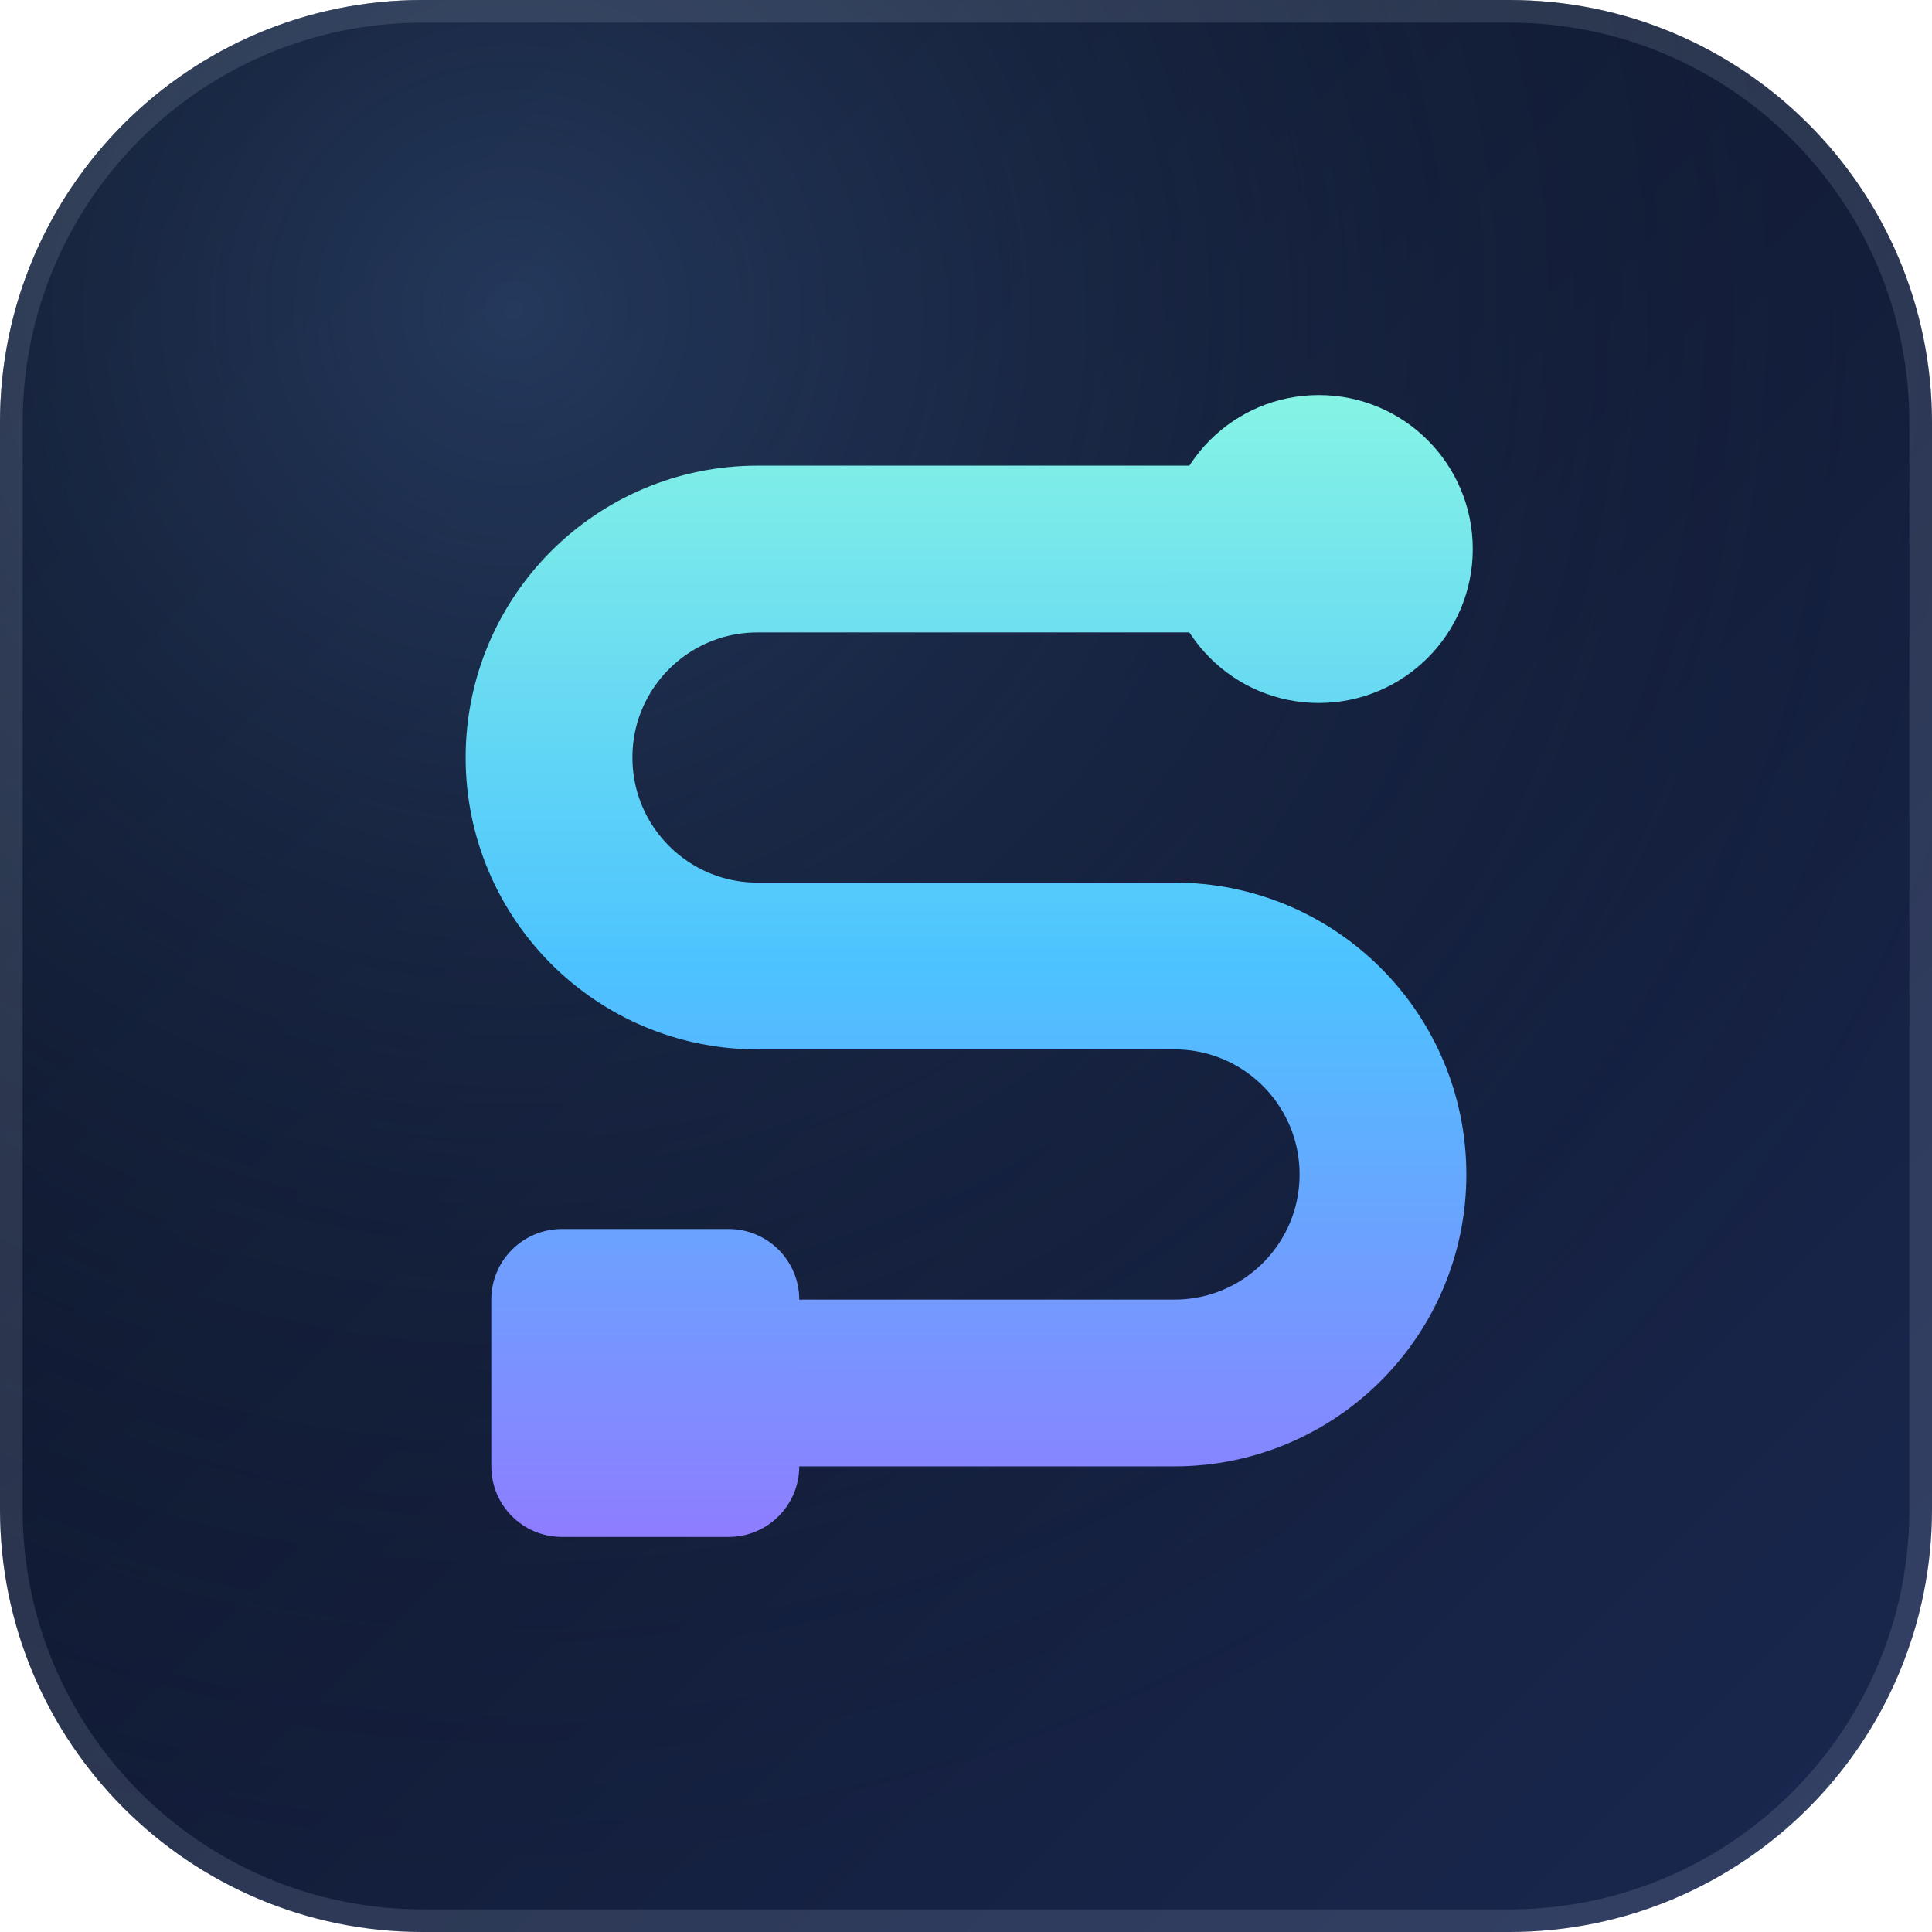
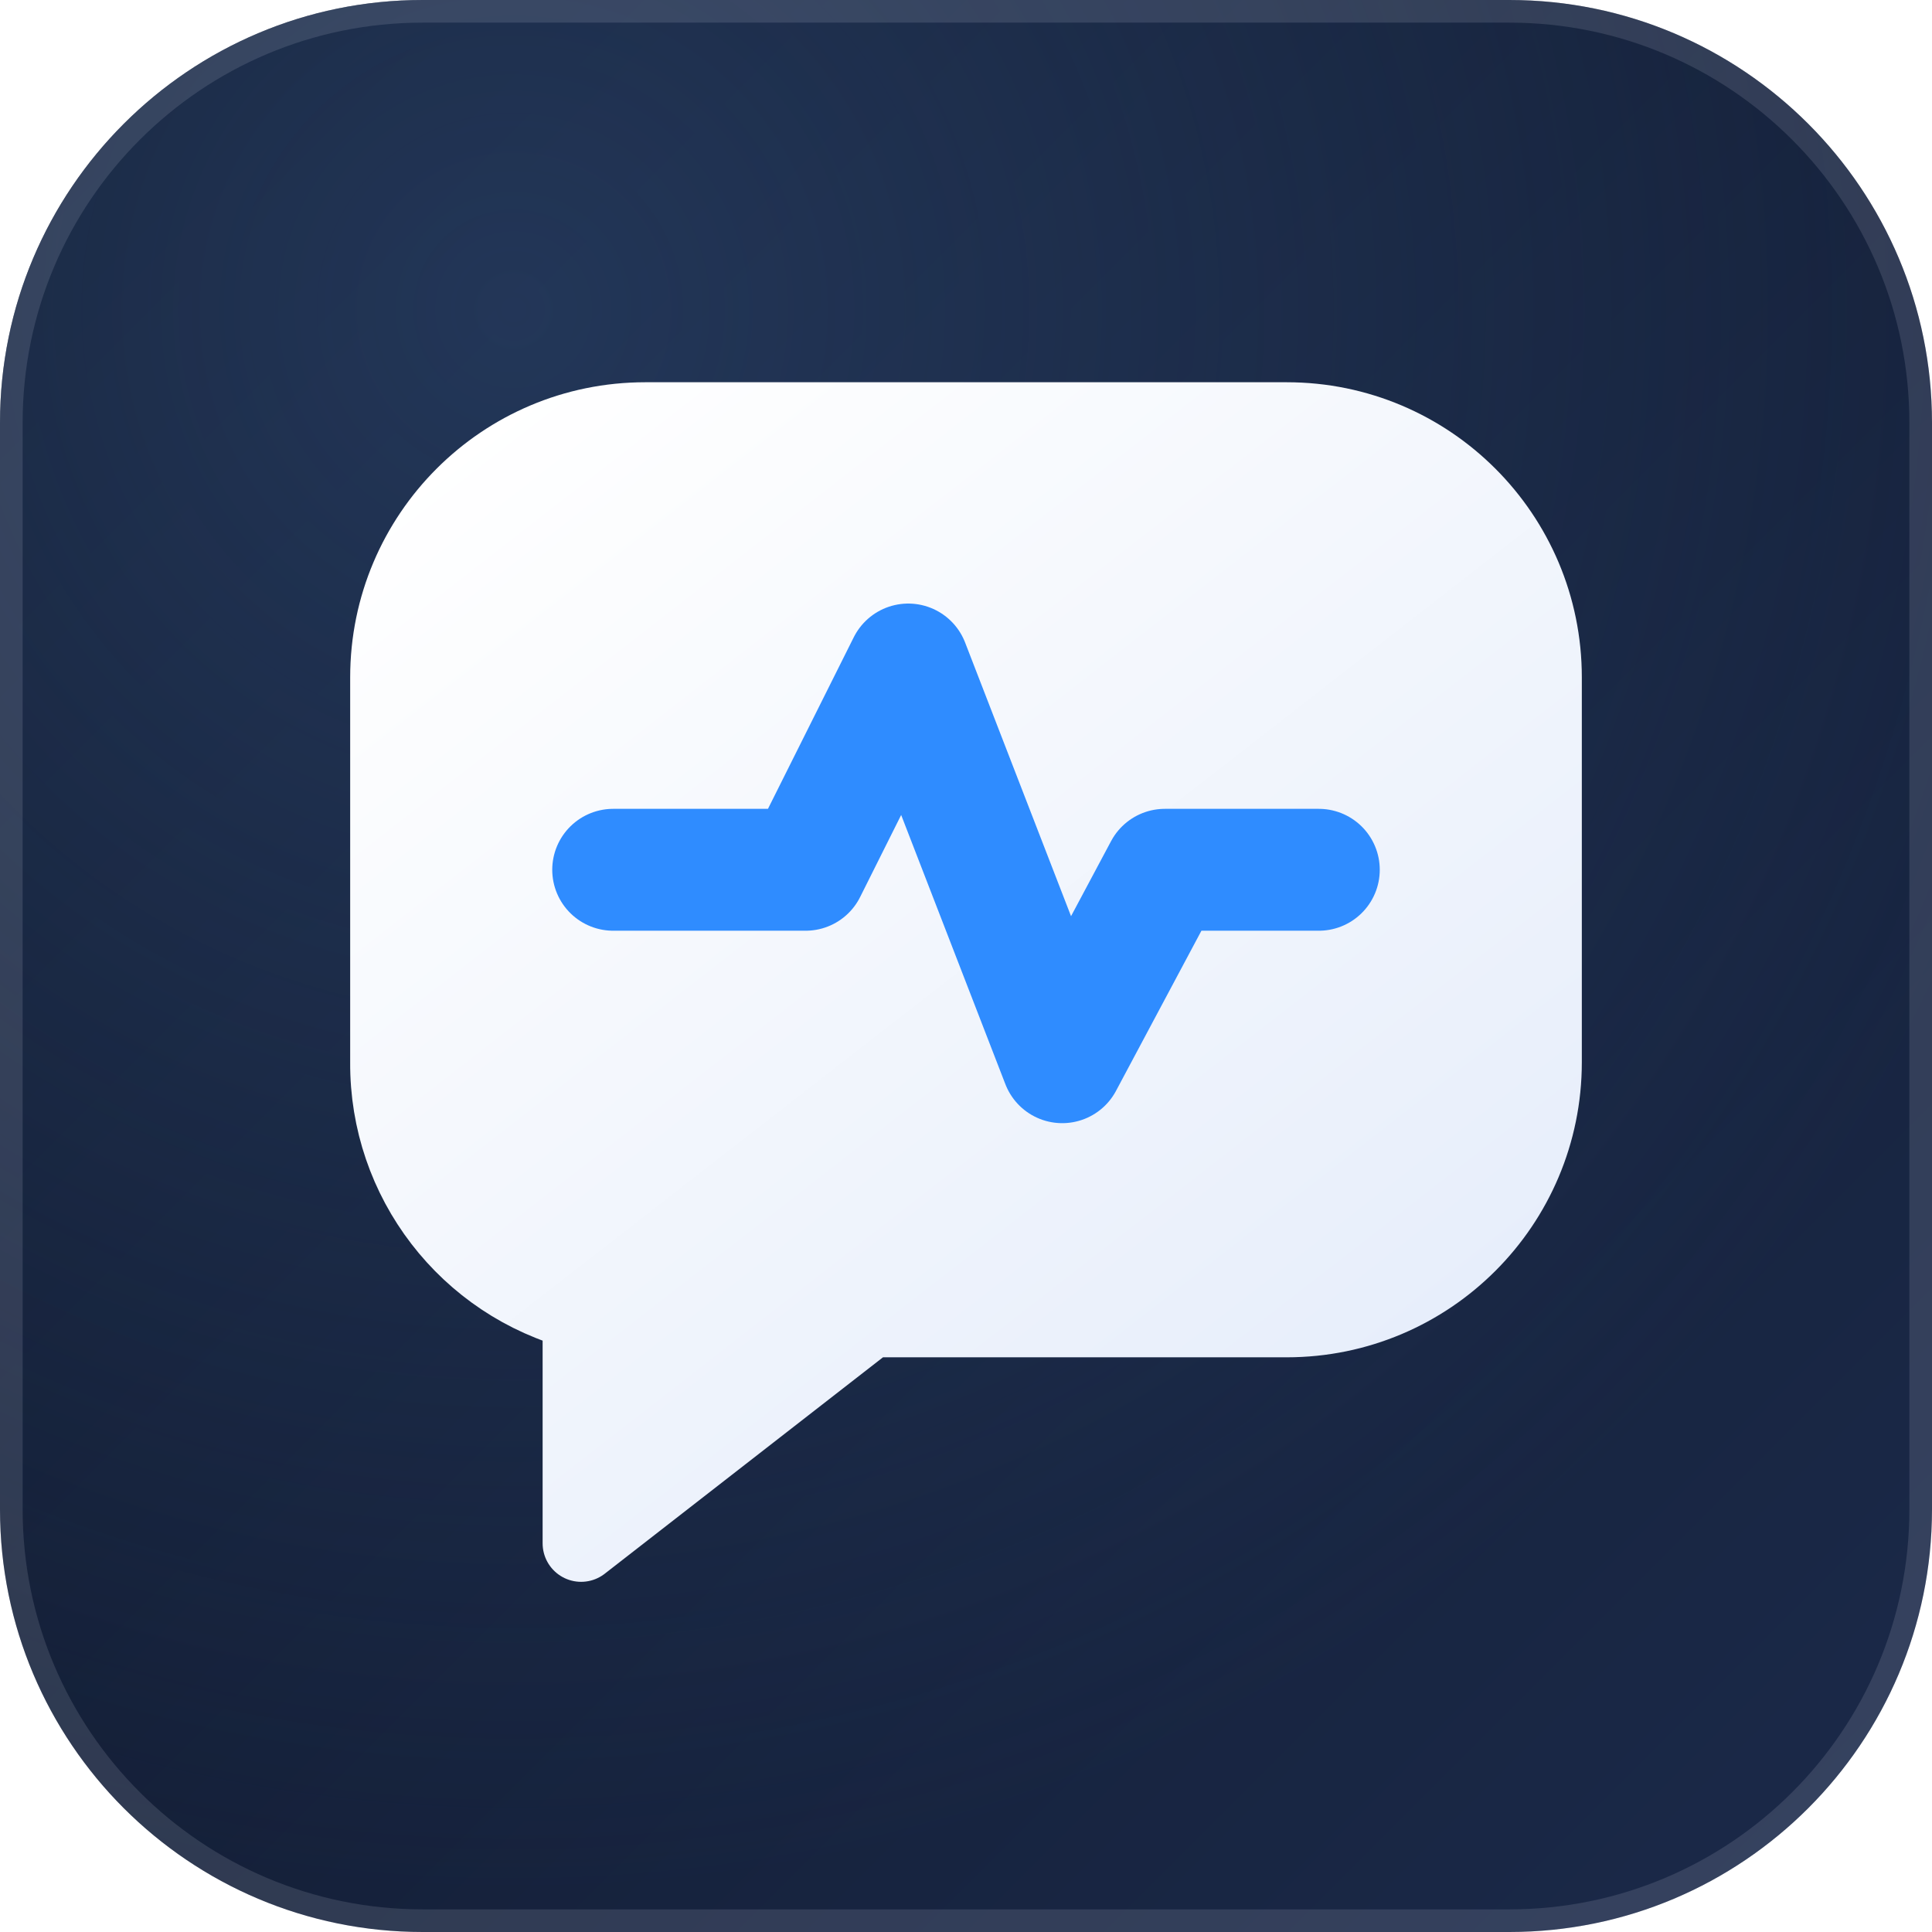
<svg xmlns="http://www.w3.org/2000/svg" viewBox="0 0 256 256" role="img" aria-label="TurnStage">
  <defs>
    <linearGradient id="turnstage-tile" x1="0" y1="0" x2="256" y2="256" gradientUnits="userSpaceOnUse">
-       <stop stop-color="#0b1222" />
-       <stop offset="1" stop-color="#1a2850" />
+       <stop stop-color="#0d1526" />
+       <stop offset="1" stop-color="#1b2a4a" />
    </linearGradient>
    <radialGradient id="turnstage-light" cx="0" cy="0" r="1" gradientTransform="translate(70 40) rotate(50) scale(210)" gradientUnits="userSpaceOnUse">
-       <stop stop-color="#3a5a8c" stop-opacity="0.5" />
-       <stop offset="1" stop-color="#0b1222" stop-opacity="0" />
+       <stop stop-color="#3a5a8c" stop-opacity="0.45" />
+       <stop offset="1" stop-color="#3a5a8c" stop-opacity="0" />
    </radialGradient>
-     <linearGradient id="turnstage-turns" x1="12" y1="3" x2="12" y2="21" gradientUnits="userSpaceOnUse">
-       <stop stop-color="#86f4e4" />
-       <stop offset="0.5" stop-color="#4cc3ff" />
-       <stop offset="1" stop-color="#8f7cff" />
+     <linearGradient id="turnstage-bubble" x1="5" y1="3" x2="19" y2="21" gradientUnits="userSpaceOnUse">
+       <stop stop-color="#ffffff" />
+       <stop offset="1" stop-color="#e4ecfa" />
    </linearGradient>
  </defs>
  <rect width="256" height="256" rx="56" fill="url(#turnstage-tile)" />
  <rect width="256" height="256" rx="56" fill="url(#turnstage-light)" />
-   <rect x="1.5" y="1.5" width="253" height="253" rx="54.5" fill="none" stroke="#c8d6f0" stroke-opacity="0.14" stroke-width="3" />
+   <rect x="1.5" y="1.5" width="253" height="253" rx="54.5" fill="none" stroke="#e6ecf8" stroke-opacity="0.13" stroke-width="3" />
  <g transform="translate(26 26) scale(8.5)">
-     <path fill="none" stroke="url(#turnstage-turns)" stroke-width="2.6" stroke-linecap="round" stroke-linejoin="round" d="M17 5.5H8.75a3.25 3.25 0 0 0 0 6.5h6.5a3.25 3.25 0 0 1 0 6.5H7" />
-     <g fill="url(#turnstage-turns)">
-       <circle cx="17.5" cy="5.5" r="2.4" />
-       <rect x="4.6" y="16.1" width="4.8" height="4.8" rx="1.1" />
-     </g>
+     <path fill="url(#turnstage-bubble)" stroke="url(#turnstage-bubble)" stroke-width="1.2" stroke-linejoin="round" d="M7 3.5h10a4 4 0 0 1 4 4v6a4 4 0 0 1-4 4H10.5L6 21v-3.6A4 4 0 0 1 3 13.5v-6a4 4 0 0 1 4-4z" />
+     <path fill="none" stroke="#2f8cff" stroke-width="1.9" stroke-linecap="round" stroke-linejoin="round" d="M6.5 10.5h3l1.6-3.2 2.4 6.2 1.6-3h2.4" />
  </g>
</svg>
